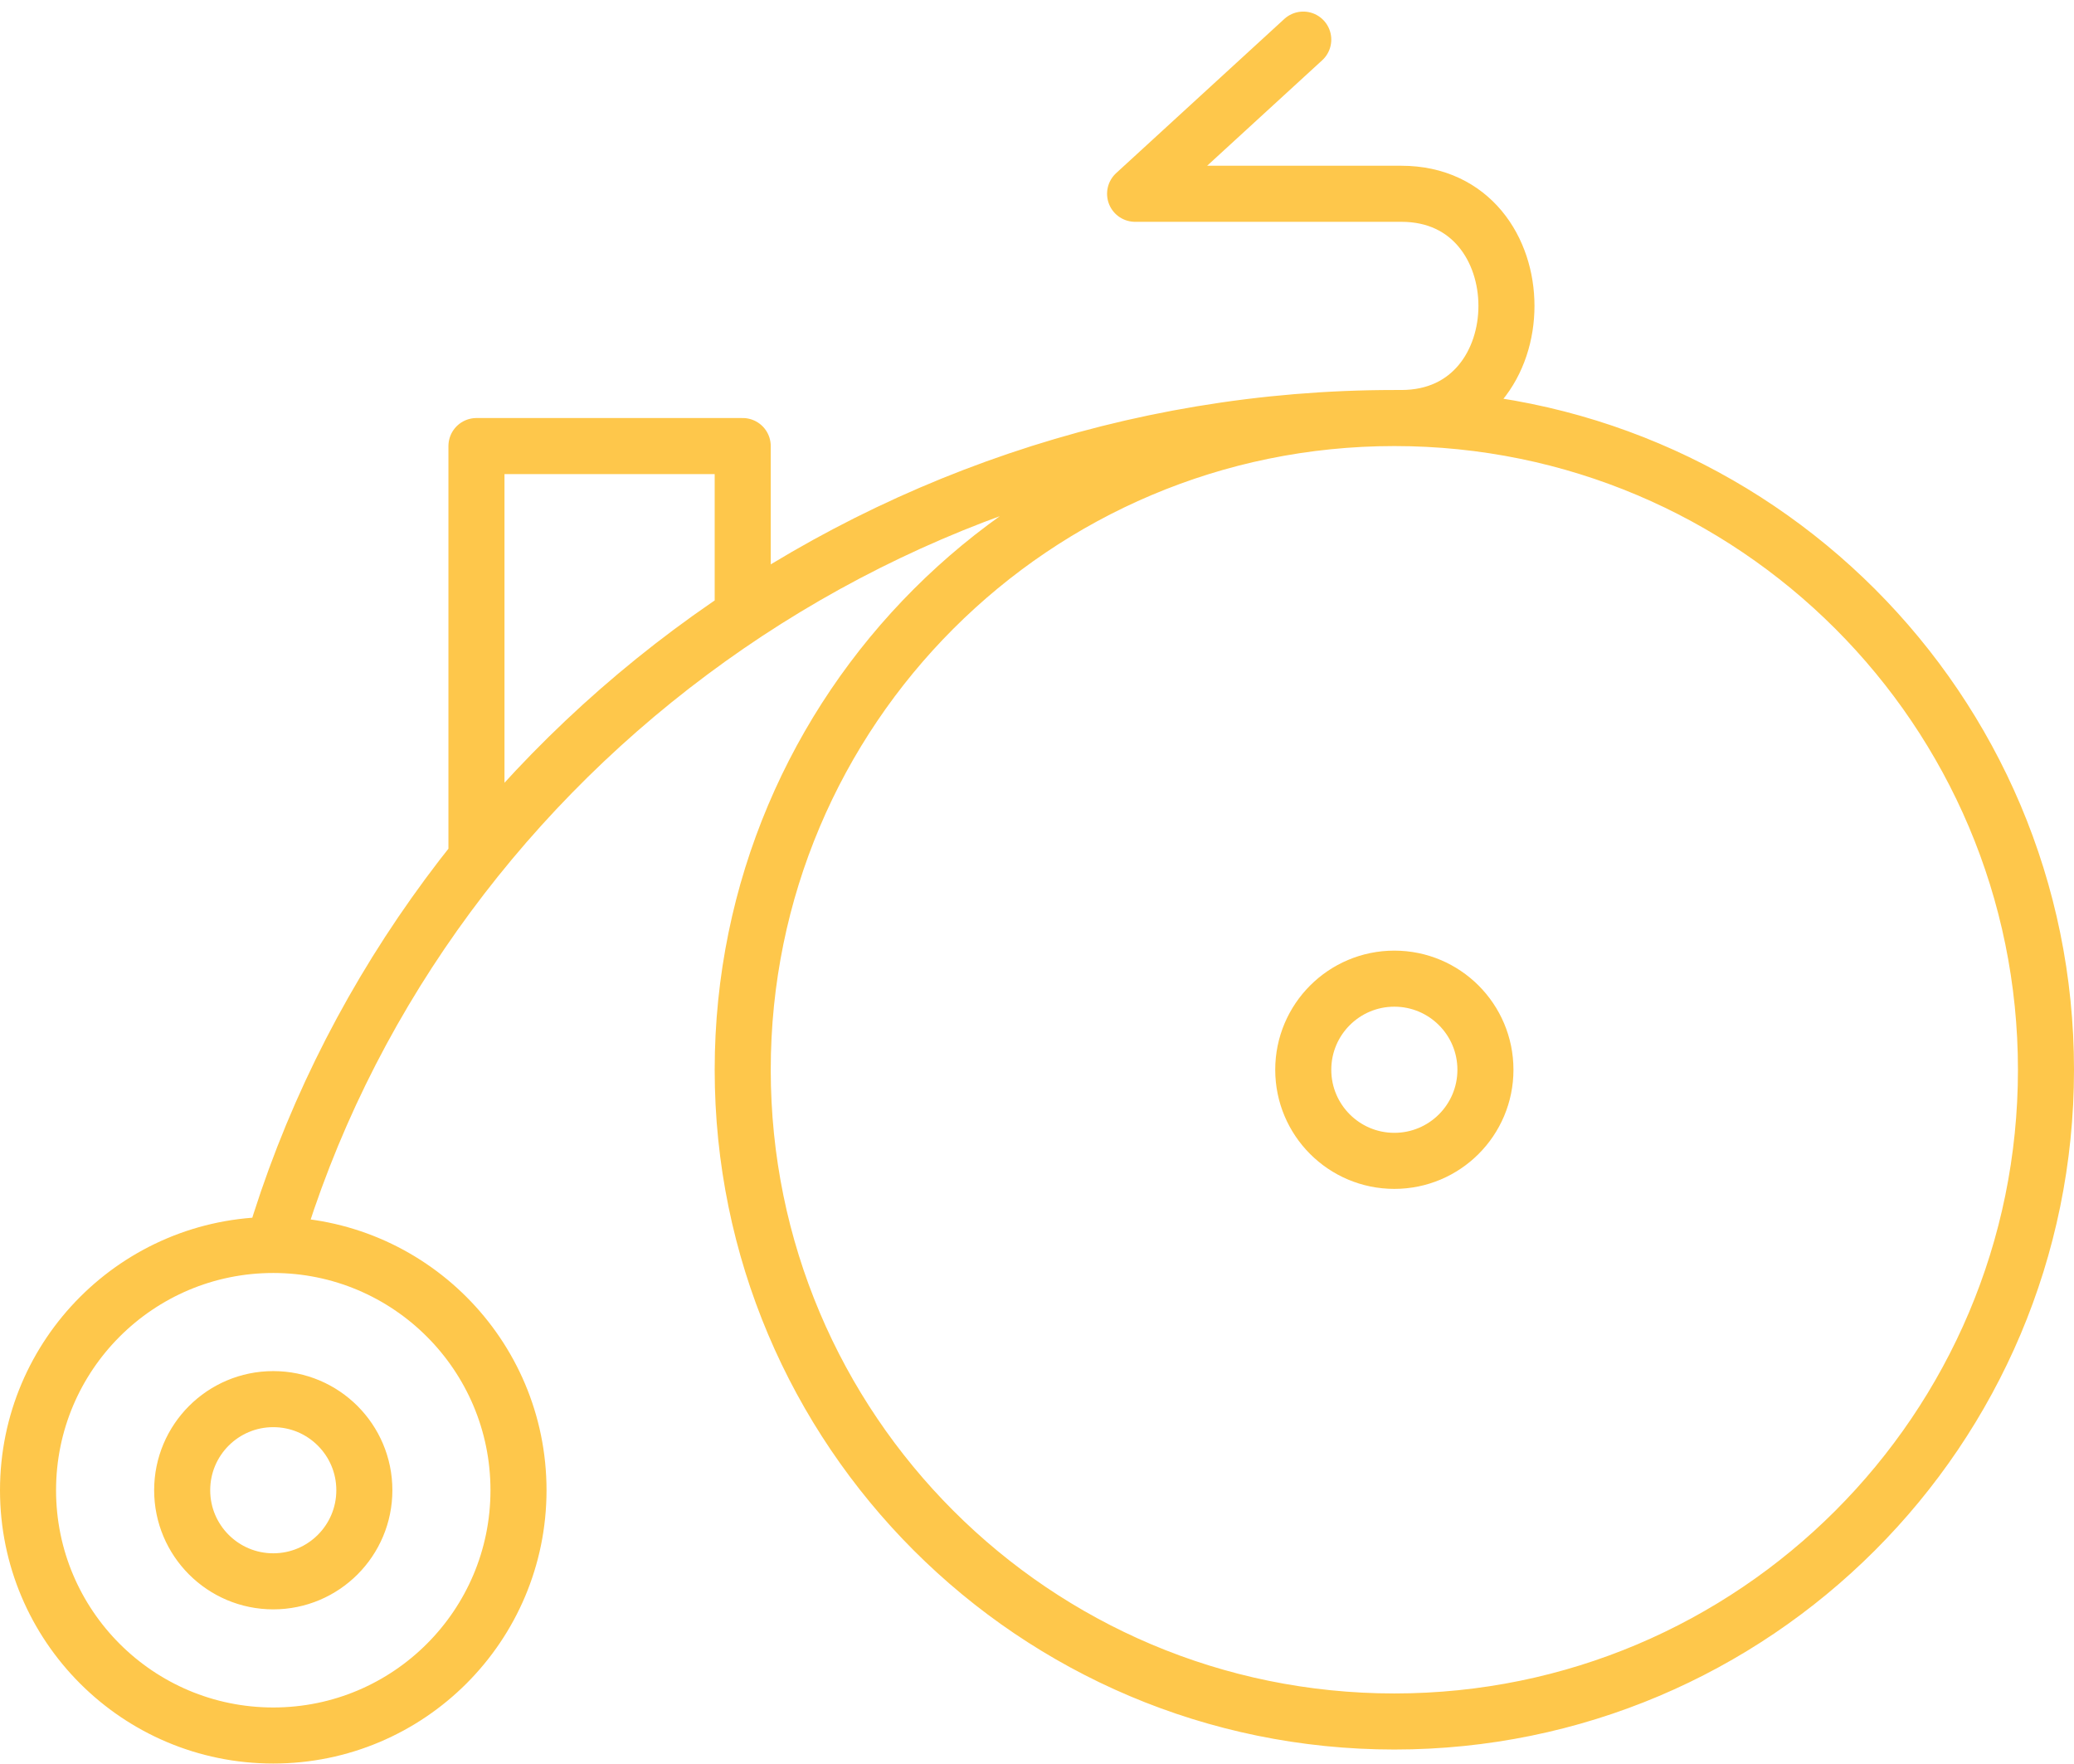
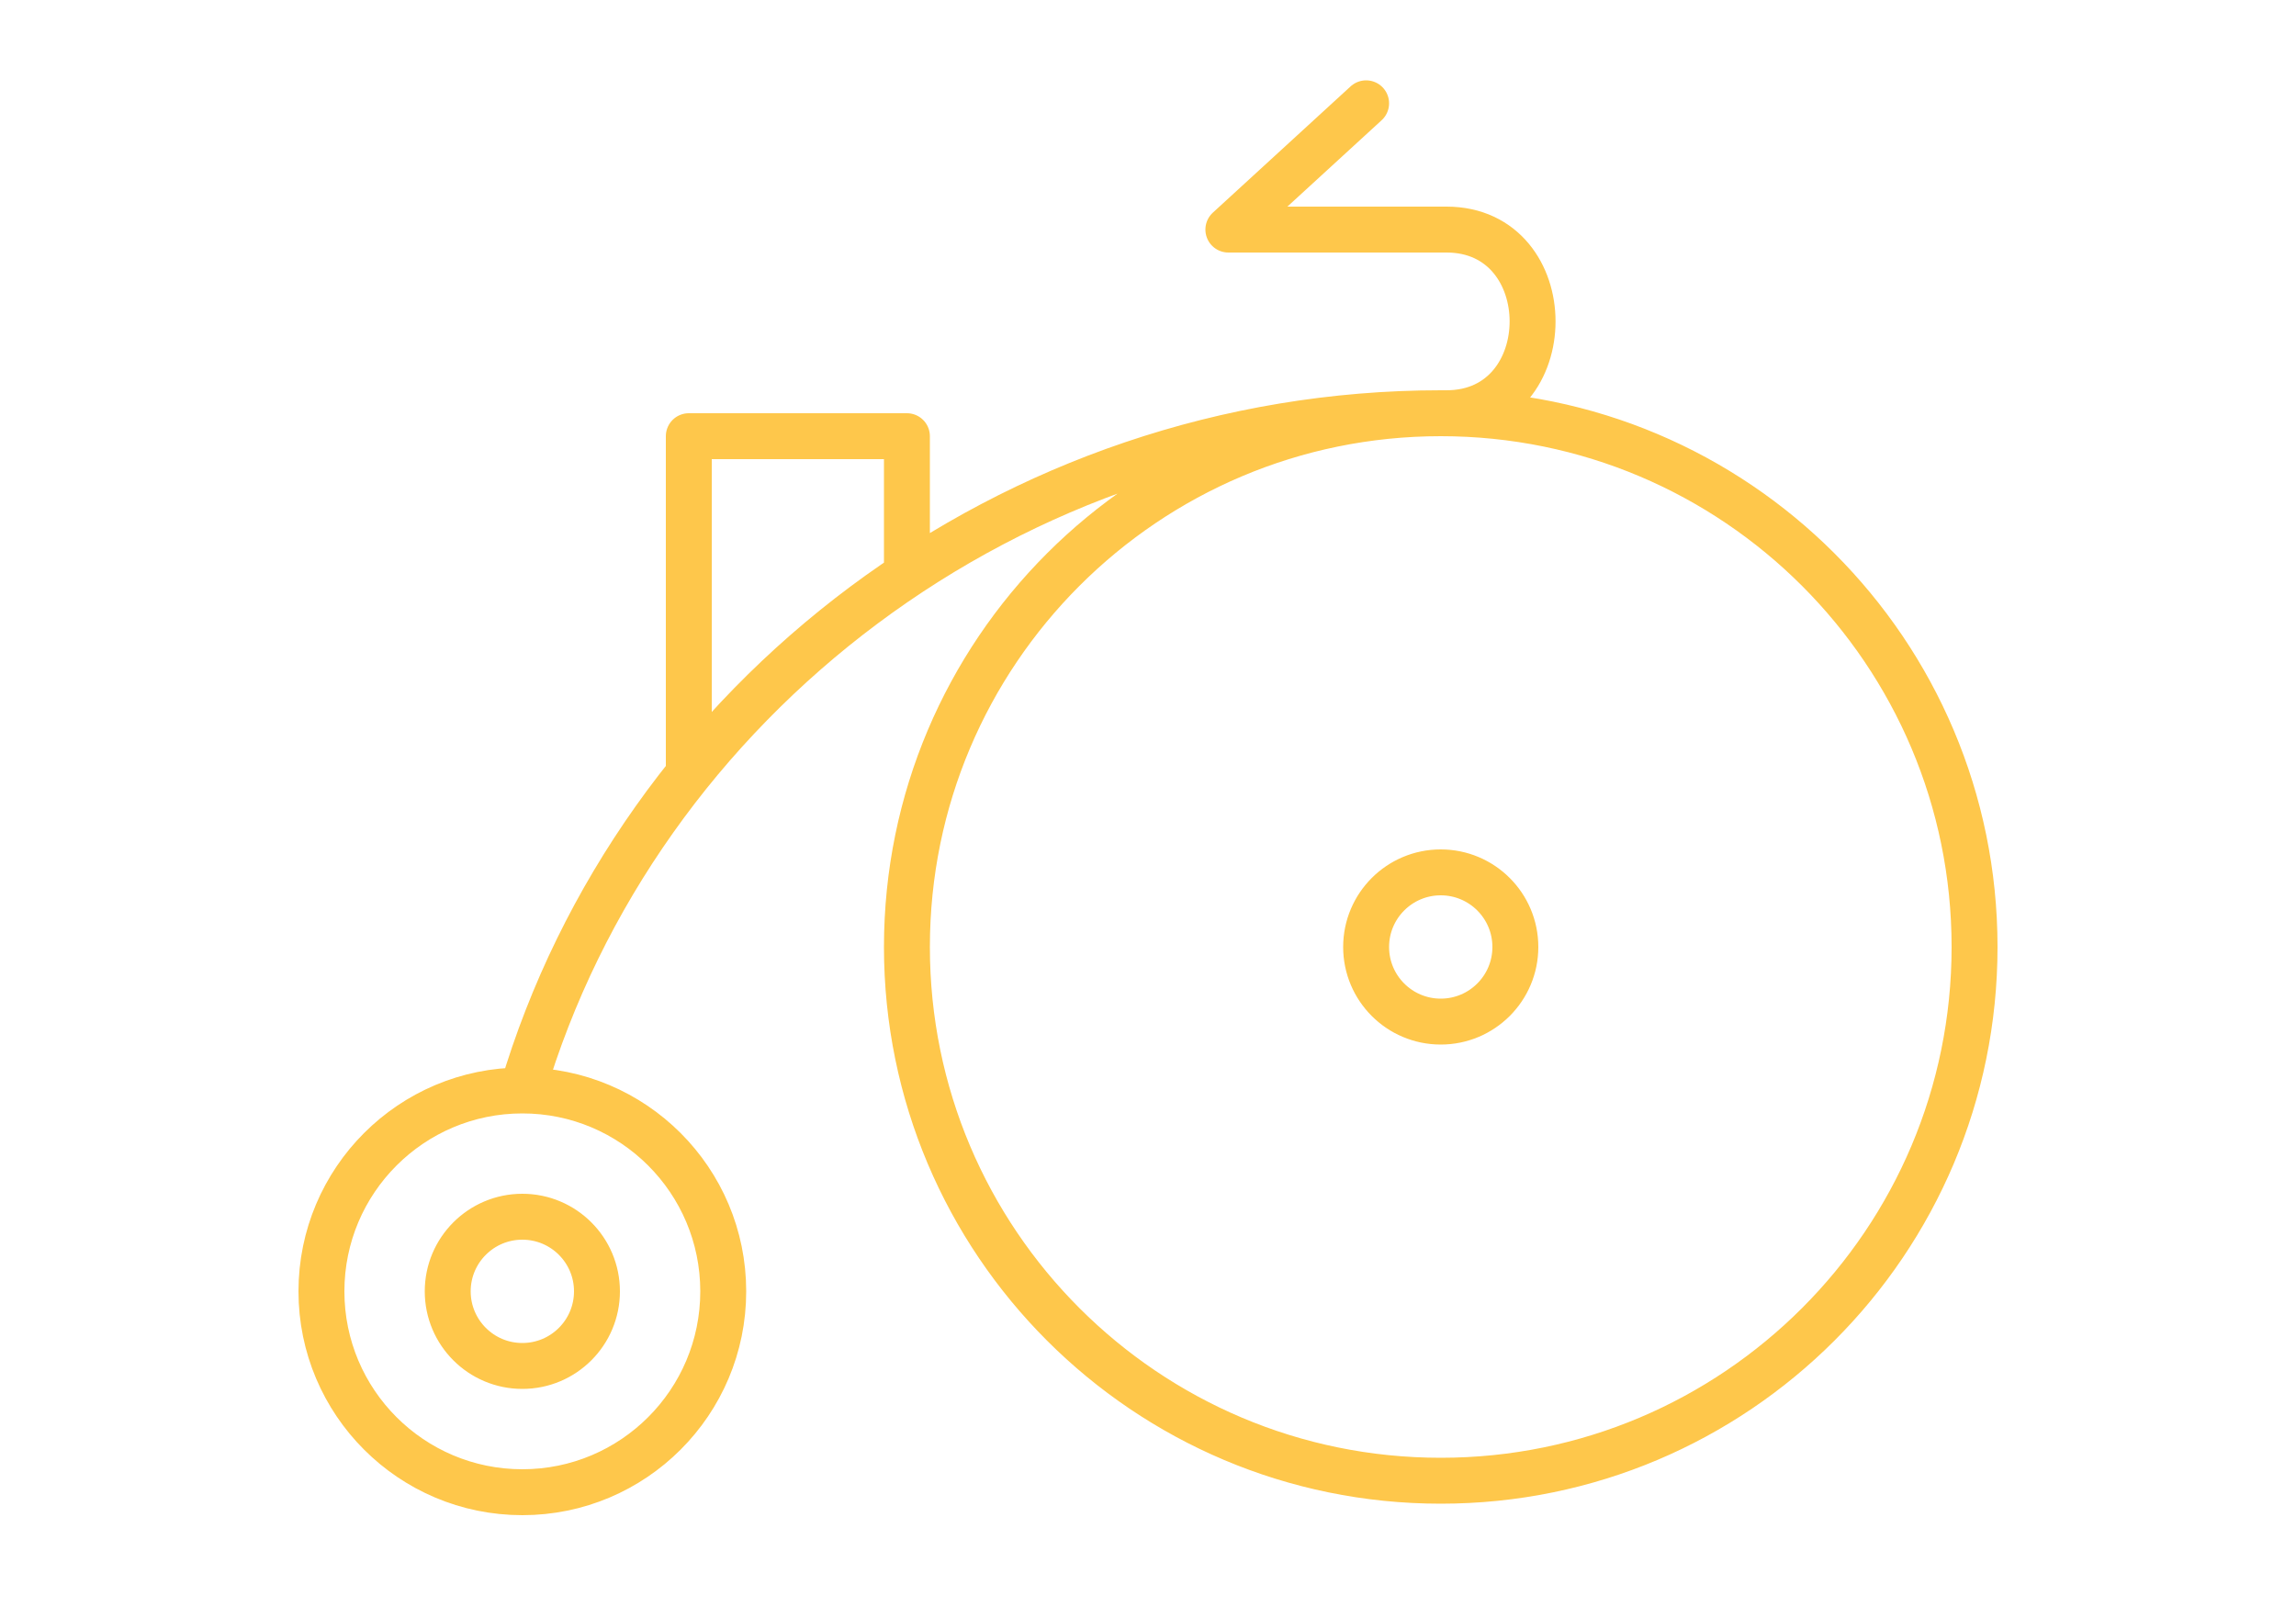
- <svg xmlns="http://www.w3.org/2000/svg" width="148" height="125.826" viewBox="0 0 148 125.826">
-   <path id="retro" d="M45.5,95A17.5,17.5,0,1,0,63,112.5,17.5,17.5,0,0,0,45.5,95Zm0,0c10.1-34.1,42.6-59,80-59m0,0A46.5,46.5,0,1,0,172,82.5,46.5,46.5,0,0,0,125.5,36Zm0,0h.5c10,0,10-16,0-16H107L119,9M79,50V38H60V67m-8,45.5a6.5,6.5,0,1,1-6.5-6.5,6.5,6.5,0,0,1,6.5,6.5Zm80-30a6.5,6.5,0,1,1-6.5-6.5,6.5,6.5,0,0,1,6.5,6.5Z" transform="translate(-26 -6.174)" fill="none" stroke="#fec74b" stroke-linecap="round" stroke-linejoin="round" stroke-miterlimit="10" stroke-width="4" />
+ <svg xmlns="http://www.w3.org/2000/svg" width="200" height="140" fill="none">
+   <path d="M45.5 95c-9.665 0-17.5 7.835-17.5 17.5S35.835 130 45.5 130 63 122.165 63 112.5 55.165 95 45.5 95zm0 0c10.1-34.1 42.6-59 80-59m0 0C99.819 36 79 56.819 79 82.5S99.819 129 125.5 129 172 108.181 172 82.5 151.181 36 125.5 36zm0 0h.5c10 0 10-16 0-16h-19l12-11M79 50V38H60v29m-8 45.5a6.5 6.5 0 1 1-13 0 6.5 6.5 0 0 1 13 0zm80-30a6.5 6.5 0 1 1-13 0 6.5 6.5 0 0 1 13 0z" stroke="#FEC74B" stroke-width="4" stroke-miterlimit="10" stroke-linecap="round" stroke-linejoin="round" />
</svg>
